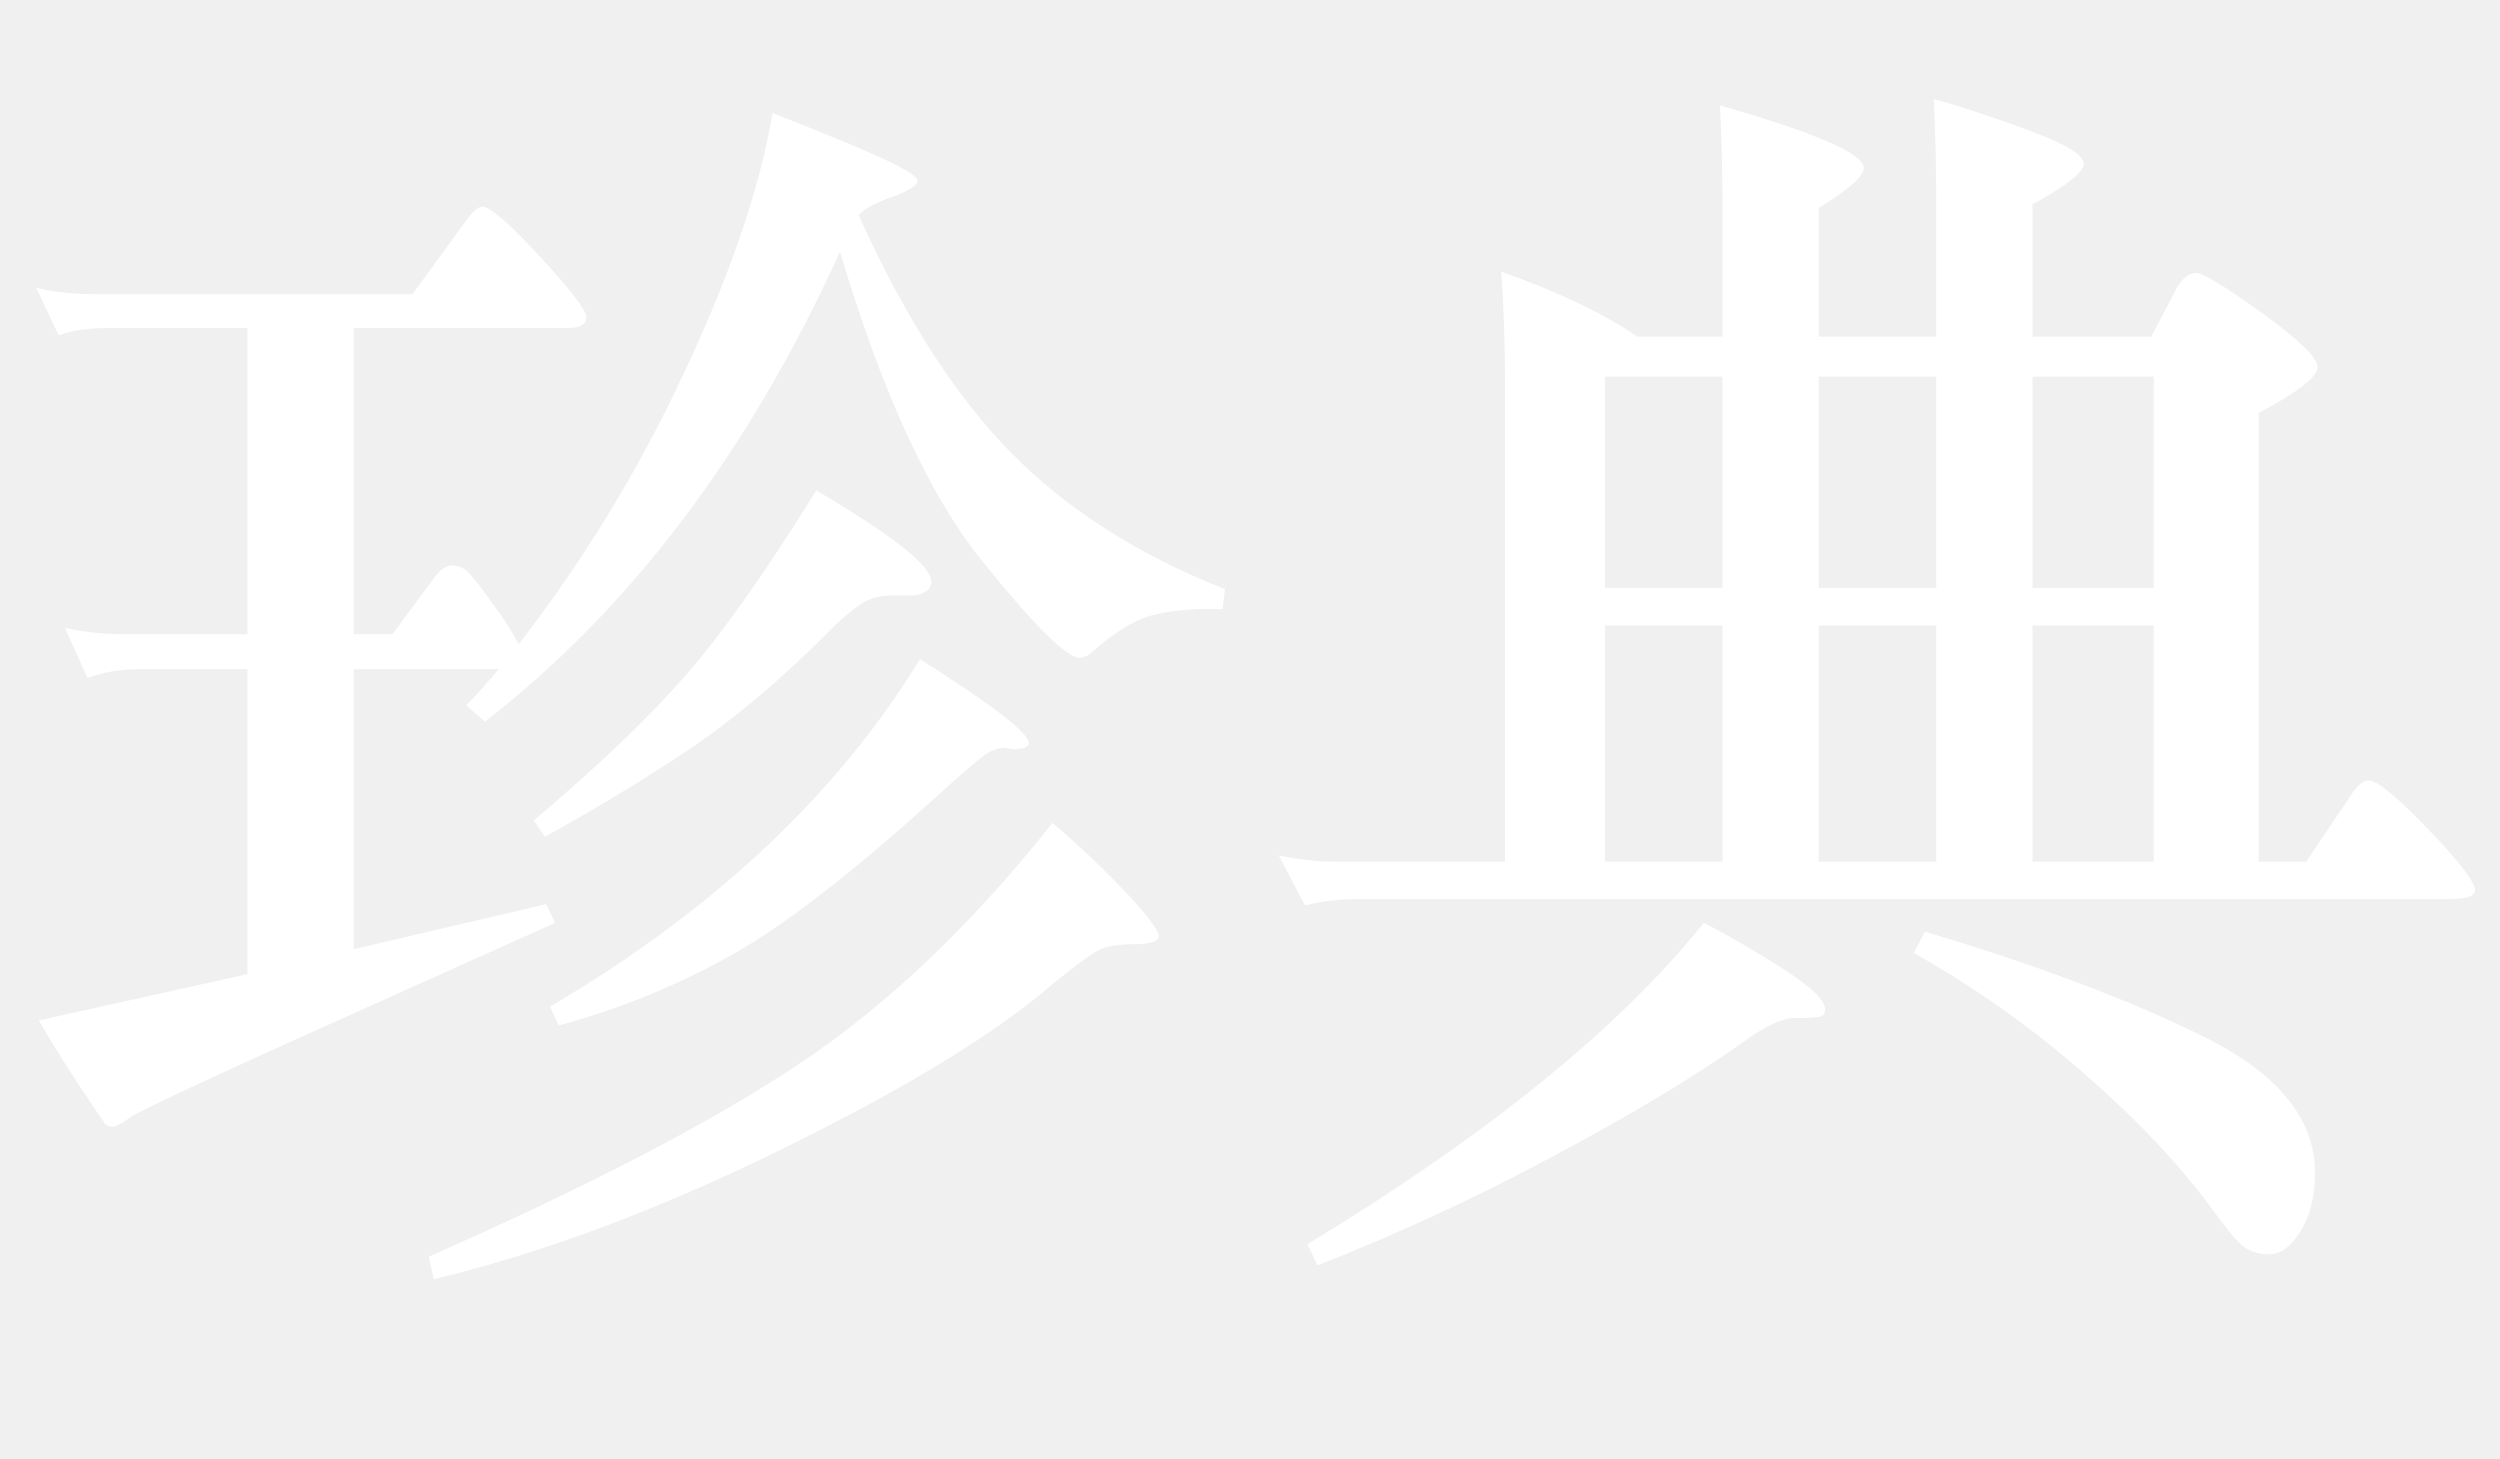
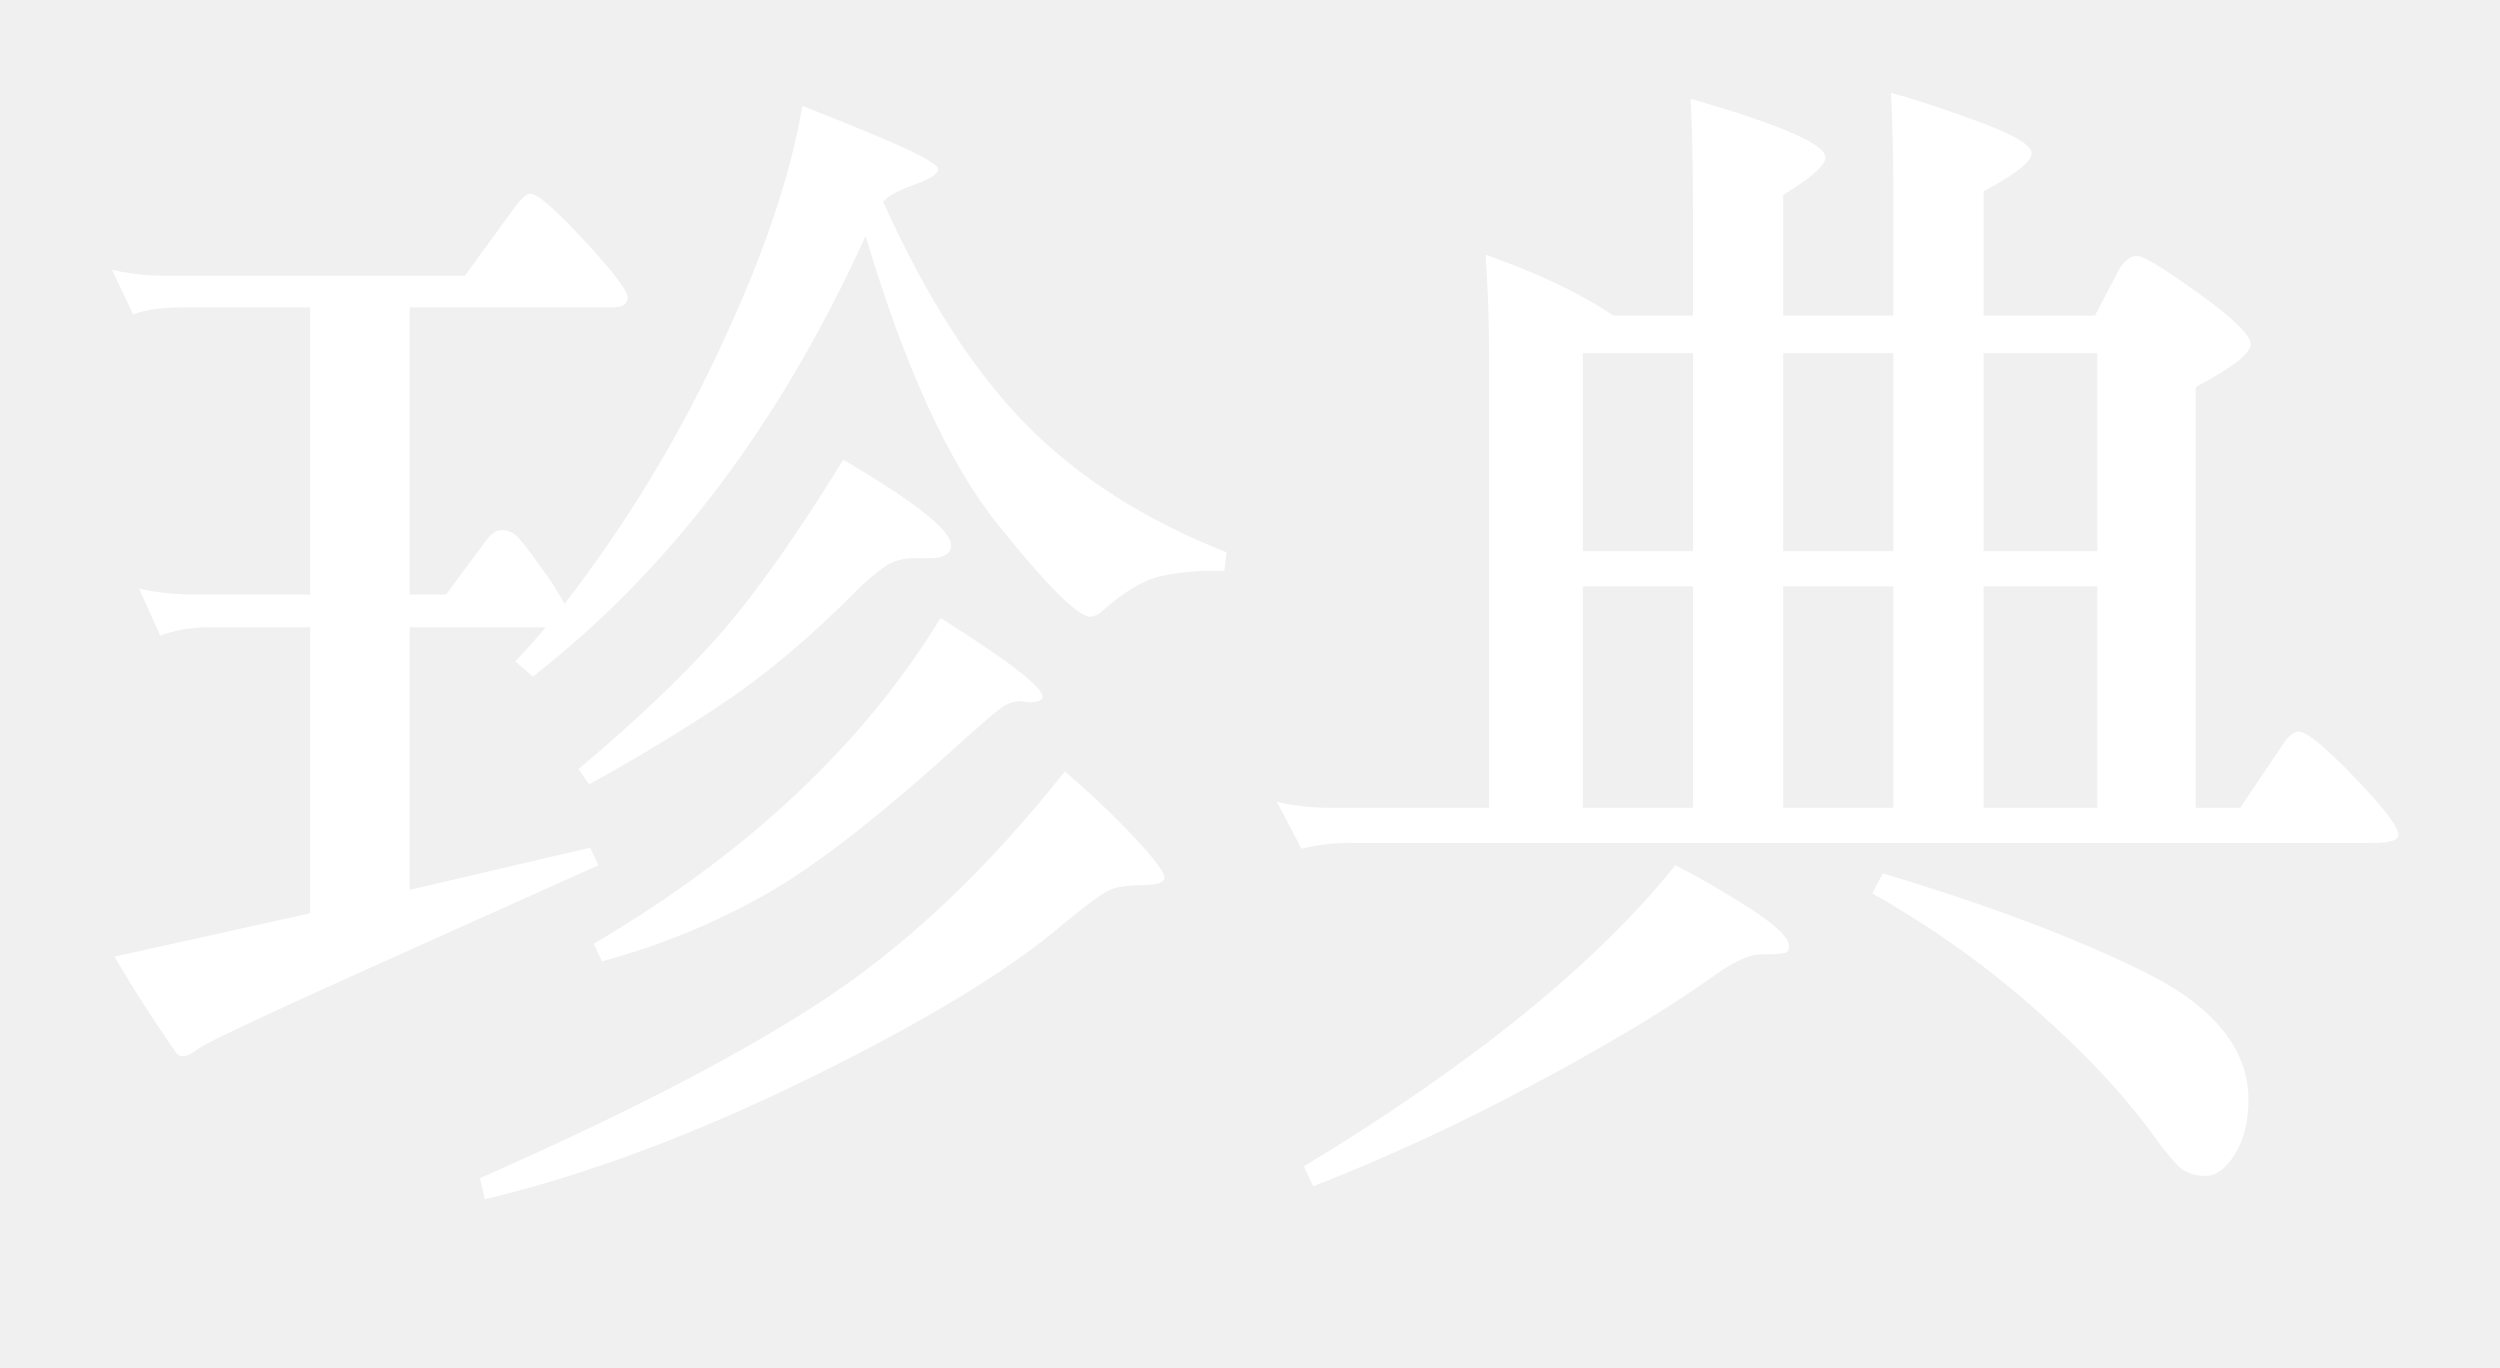
- <svg xmlns="http://www.w3.org/2000/svg" width="600" height="350" viewBox="0 0 600 350">
+ <svg xmlns="http://www.w3.org/2000/svg" width="640" height="350" viewBox="0 0 640 350">
  <defs>
    <style>
      .cls-1 {
        fill: #fff;
        fill-rule: evenodd;
      }
    </style>
  </defs>
-   <path id="珍典" class="cls-1" d="M59.4,152.2H30.6a65.3,65.3,0,0,1-15-1.5l5.4,12a36.251,36.251,0,0,1,12.6-2.1H59.4v73.2L9.3,244.9q5.1,8.7,10.2,16.35t5.7,8.4a2.171,2.171,0,0,0,1.8.75q1.2,0,4.05-2.1T71.1,249.4l62.1-27.9-2.1-4.5L84.9,227.8V160.6h34.8q-5.1,6-7.8,8.7l4.5,3.9q52.5-40.8,85.2-112.8,15,50.4,33.9,73.95t23.7,23.55a5.2,5.2,0,0,0,3-1.5q8.1-7.2,14.7-8.85a61.9,61.9,0,0,1,16.5-1.35l0.6-4.8q-31.2-12.3-51.3-32.7t-36.6-57q1.5-2.1,7.8-4.35t6.3-4.05q0-1.2-6.75-4.5T185.4,27.1q-4.5,27-21.45,62.85A342,342,0,0,1,124.5,154.6a72.72,72.72,0,0,0-5.85-9.15q-4.95-7.046-6.6-8.4a5.573,5.573,0,0,0-3.6-1.35q-1.954,0-4.05,2.7L94.2,152.2H84.9V78.7h51.6q4.2,0,4.2-2.55T129.6,61.6q-11.1-12-13.8-12-1.5,0-3.9,3.3L99,70.6H23.7a65.292,65.292,0,0,1-15-1.5l5.4,11.4q4.5-1.8,12.6-1.8H59.4v73.5Zm105.15,9.9Q151.2,177.4,128.1,196.9l2.7,3.9q18-9.9,34.2-20.7t33.6-28.2a50.469,50.469,0,0,1,8.4-7.2,13.726,13.726,0,0,1,7.2-1.8h4.2a6.713,6.713,0,0,0,3.75-.9,2.757,2.757,0,0,0,1.35-2.4q0-5.7-27.6-21.9Q177.9,146.8,164.55,162.1ZM132,241.6l2.1,4.5A180.428,180.428,0,0,0,175.95,229q19.646-11.1,51.75-40.5,5.4-4.8,8.1-6.9a8.8,8.8,0,0,1,5.4-2.1l2.1,0.3c2.4,0,3.6-.5,3.6-1.5q0-3.6-26.1-20.1-29.7,48.6-88.8,83.4h0Zm60.6,13.2q-31.2,21-89.7,46.8l1.2,5.4q39-9.3,83.55-31.2t64.95-39.6q8.1-6.6,10.95-8.1t8.7-1.5q5.85,0,5.85-1.95t-7.35-9.9A224.532,224.532,0,0,0,252.6,197.5Q223.8,233.8,192.6,254.8ZM360.3,65.2q0.9,12.9.9,25.5V206.8H321.9a65.3,65.3,0,0,1-15-1.5l6.3,12a48.661,48.661,0,0,1,12.9-1.5H587.4q6.6,0,6.6-2.1,0-3-11.25-14.7T568.5,187.3q-2.1,0-4.5,3.9l-10.5,15.6H542.1V99.1q14.1-7.5,14.1-10.95T542.85,75.1Q529.5,65.5,527.1,65.5t-4.5,3.3l-6.3,12H487.8V49q12.3-6.6,12.3-9.75T486.15,31q-13.95-5.1-22.05-7.2,0.6,11.7.6,26.7V80.8H436.5V49.9q10.8-6.6,10.8-9.6,0-5.1-34.5-15,0.6,11.7.6,26.7V80.8H393q-12.3-8.4-32.7-15.6h0Zm53.1,75.9H385.2V90.4h28.2v50.7Zm51.3,0H436.5V90.4h28.2v50.7Zm23.1,0V90.4h29.1v50.7H487.8Zm-23.1,65.7H436.5V150.1h28.2v56.7Zm-51.3-56.7v56.7H385.2V150.1h28.2Zm74.4,56.7V150.1h29.1v56.7H487.8Zm-174,91.8,2.4,5.1A525.278,525.278,0,0,0,372,277.9q28.8-15.3,46.5-27.9,7.8-5.7,12.45-5.7a32.932,32.932,0,0,0,5.85-.3,1.607,1.607,0,0,0,1.2-1.8q0-3.3-10.65-10.05T408.9,221.5q-30.3,37.8-95.1,77.1h0Zm145.5-69.9a243.8,243.8,0,0,1,41.25,29.25q19.35,16.945,31.05,33.15,4.8,6.6,7.05,8.25A10.219,10.219,0,0,0,544.8,301q3.9,0,7.35-5.55t3.45-13.95q0-19.5-26.7-32.7T462,223.6Z" />
+   <path id="珍典" class="cls-1" d="M79.4,152.2H50.6a65.3,65.3,0,0,1-15-1.5l5.4,12a36.251,36.251,0,0,1,12.6-2.1H79.4v73.2L29.3,244.9q5.1,8.7,10.2,16.35t5.7,8.4a2.171,2.171,0,0,0,1.8.75q1.2,0,4.05-2.1T91.1,249.4l62.1-27.9-2.1-4.5-46.2,10.8V160.6h34.8q-5.1,6-7.8,8.7l4.5,3.9q52.5-40.8,85.2-112.8,15,50.4,33.9,73.95t23.7,23.55a5.2,5.2,0,0,0,3-1.5q8.1-7.2,14.7-8.85a61.9,61.9,0,0,1,16.5-1.35l0.6-4.8q-31.2-12.3-51.3-32.7t-36.6-57q1.5-2.1,7.8-4.35t6.3-4.05q0-1.2-6.75-4.5T205.4,27.1q-4.5,27-21.45,62.85A342,342,0,0,1,144.5,154.6a72.72,72.72,0,0,0-5.85-9.15q-4.95-7.046-6.6-8.4a5.573,5.573,0,0,0-3.6-1.35q-1.954,0-4.05,2.7l-10.2,13.8h-9.3V78.7h51.6q4.2,0,4.2-2.55T149.6,61.6q-11.1-12-13.8-12-1.5,0-3.9,3.3L119,70.6H43.7a65.292,65.292,0,0,1-15-1.5l5.4,11.4q4.5-1.8,12.6-1.8H79.4v73.5Zm105.15,9.9Q171.2,177.4,148.1,196.9l2.7,3.9q18-9.9,34.2-20.7t33.6-28.2a50.469,50.469,0,0,1,8.4-7.2,13.726,13.726,0,0,1,7.2-1.8h4.2a6.713,6.713,0,0,0,3.75-.9,2.757,2.757,0,0,0,1.35-2.4q0-5.7-27.6-21.9Q197.9,146.8,184.55,162.1ZM152,241.6l2.1,4.5A180.428,180.428,0,0,0,195.95,229q19.646-11.1,51.75-40.5,5.4-4.8,8.1-6.9a8.8,8.8,0,0,1,5.4-2.1l2.1,0.3c2.4,0,3.6-.5,3.6-1.5q0-3.6-26.1-20.1-29.7,48.6-88.8,83.4h0Zm60.6,13.2q-31.2,21-89.7,46.8l1.2,5.4q39-9.3,83.55-31.2t64.95-39.6q8.1-6.6,10.95-8.1t8.7-1.5q5.85,0,5.85-1.95t-7.35-9.9A224.532,224.532,0,0,0,272.6,197.5Q243.8,233.8,212.6,254.8ZM380.3,65.2q0.9,12.9.9,25.5V206.8H341.9a65.3,65.3,0,0,1-15-1.5l6.3,12a48.661,48.661,0,0,1,12.9-1.5H607.4q6.6,0,6.6-2.1,0-3-11.25-14.7T588.5,187.3q-2.1,0-4.5,3.9l-10.5,15.6H562.1V99.1q14.1-7.5,14.1-10.95T562.85,75.1Q549.5,65.5,547.1,65.5t-4.5,3.3l-6.3,12H507.8V49q12.3-6.6,12.3-9.75T506.15,31q-13.95-5.1-22.05-7.2,0.6,11.7.6,26.7V80.8H456.5V49.9q10.8-6.6,10.8-9.6,0-5.1-34.5-15,0.6,11.7.6,26.7V80.8H413q-12.3-8.4-32.7-15.6h0Zm53.1,75.9H405.2V90.4h28.2v50.7Zm51.3,0H456.5V90.4h28.2v50.7Zm23.1,0V90.4h29.1v50.7H507.8Zm-23.1,65.7H456.5V150.1h28.2v56.7Zm-51.3-56.7v56.7H405.2V150.1h28.2Zm74.4,56.7V150.1h29.1v56.7H507.8Zm-174,91.8,2.4,5.1A525.278,525.278,0,0,0,392,277.9q28.8-15.3,46.5-27.9,7.8-5.7,12.45-5.7a32.932,32.932,0,0,0,5.85-.3,1.607,1.607,0,0,0,1.2-1.8q0-3.3-10.65-10.05T428.9,221.5q-30.3,37.8-95.1,77.1h0Zm145.5-69.9a243.8,243.8,0,0,1,41.25,29.25q19.35,16.945,31.05,33.15,4.8,6.6,7.05,8.25A10.219,10.219,0,0,0,564.8,301q3.9,0,7.35-5.55t3.45-13.95q0-19.5-26.7-32.7T482,223.6Z" />
</svg>
